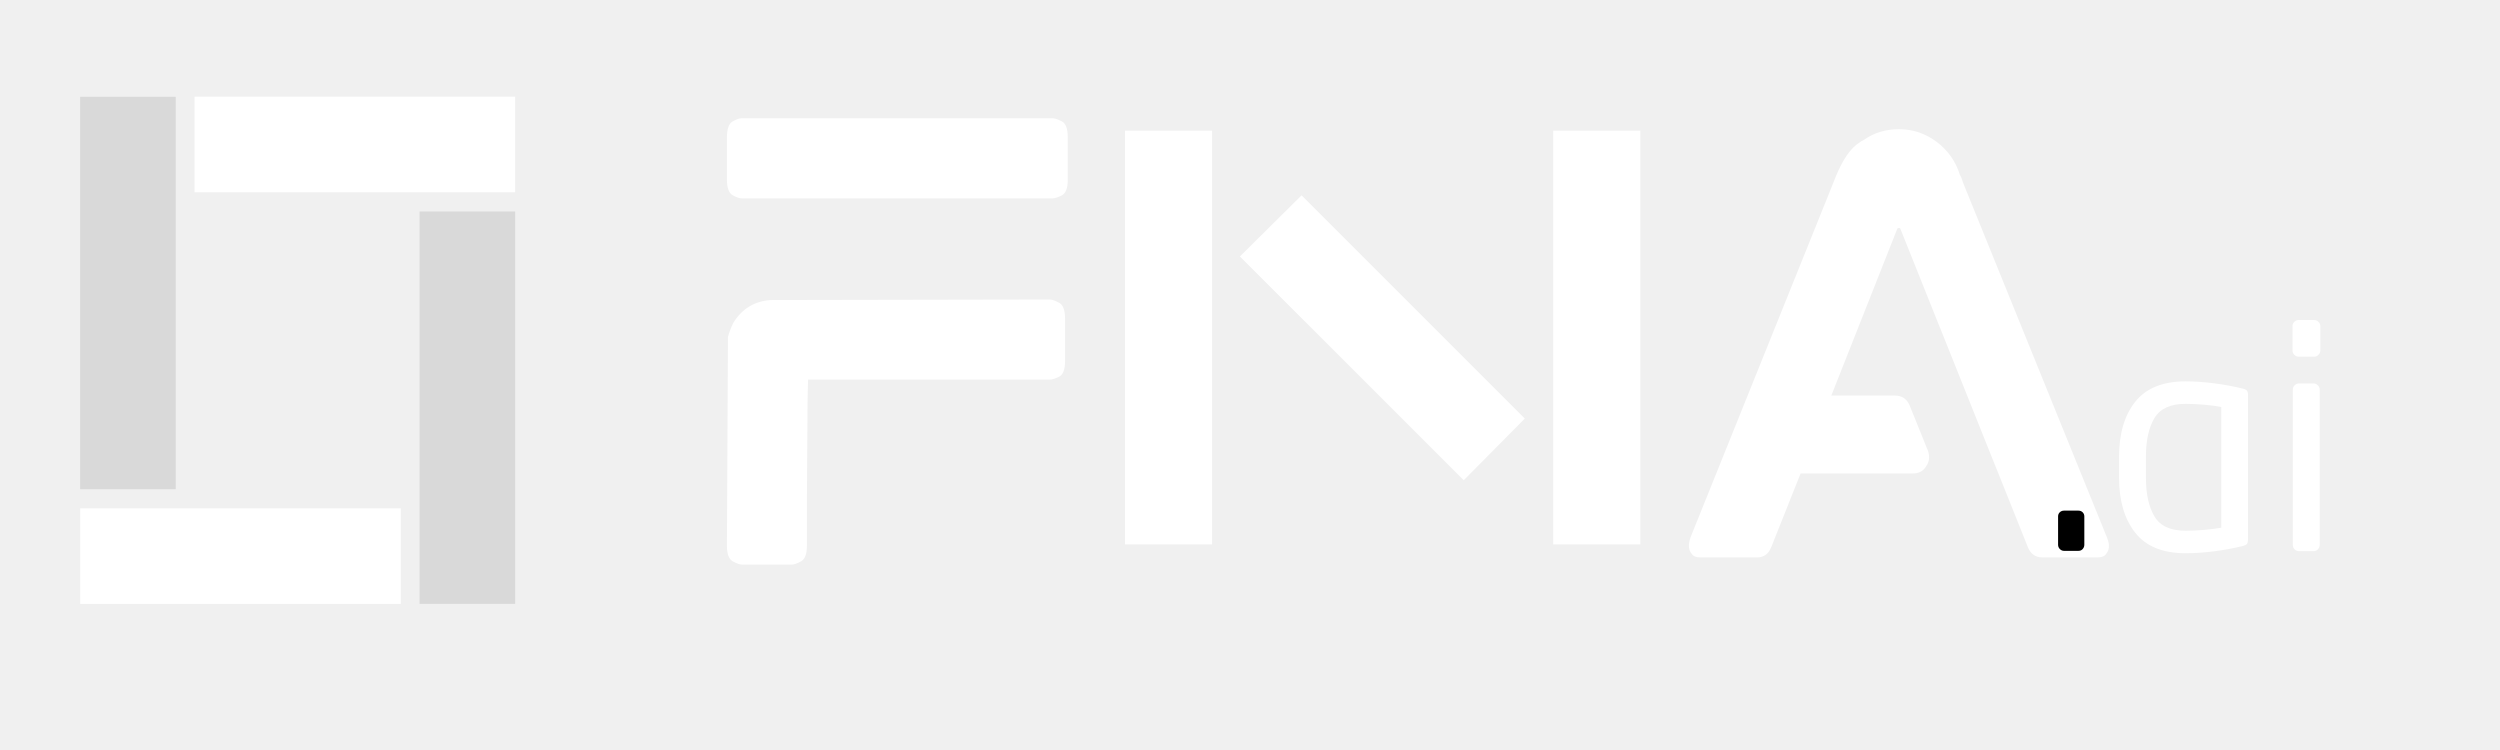
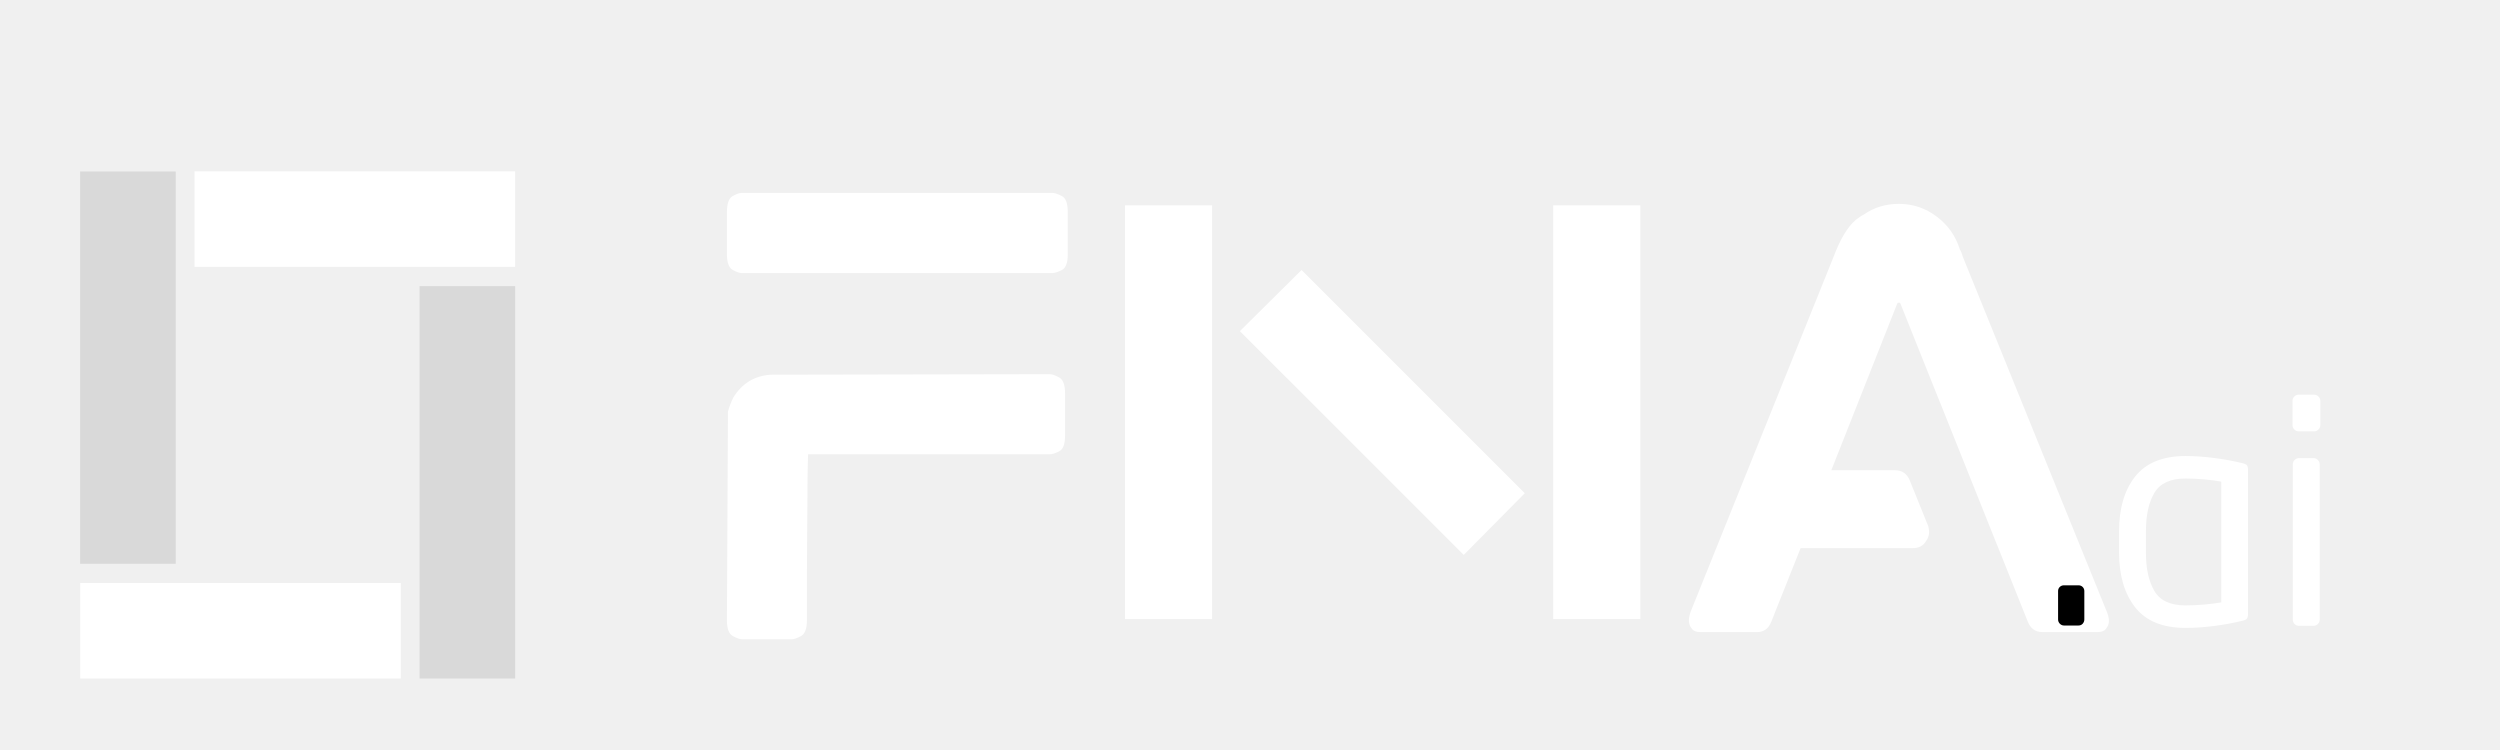
<svg xmlns="http://www.w3.org/2000/svg" width="500" zoomAndPan="magnify" viewBox="0 0 375 112.5" height="150" preserveAspectRatio="xMidYMid meet" version="1.0">
  <defs>
    <g />
-     <clipPath id="d5193d846d">
-       <path d="M 62.938 31.723 L 77.273 31.723 L 77.273 90.594 L 62.938 90.594 Z M 62.938 31.723 " clip-rule="nonzero" />
+     <clipPath id="d0a3942676">
+       <path d="M 62.938 42.922 L 77.273 42.922 L 77.273 101.797 L 62.938 101.797 Z M 62.938 42.922 " clip-rule="nonzero" />
    </clipPath>
-     <clipPath id="d29e955eca">
-       <path d="M 12.02 14.5 L 26.355 14.5 L 26.355 73.375 L 12.02 73.375 Z M 12.02 14.5 " clip-rule="nonzero" />
+     <clipPath id="f44abcf0de">
+       <path d="M 12.02 25.699 L 26.355 25.699 L 26.355 84.574 L 12.02 84.574 Z M 12.02 25.699 " clip-rule="nonzero" />
    </clipPath>
-     <clipPath id="e7e2201236">
-       <path d="M 12.031 76.25 L 60.121 76.25 L 60.121 90.586 L 12.031 90.586 Z M 12.031 76.25 " clip-rule="nonzero" />
+     <clipPath id="a1273a06f3">
+       <path d="M 12.031 87.449 L 60.121 87.449 L 60.121 101.785 L 12.031 101.785 Z M 12.031 87.449 " clip-rule="nonzero" />
    </clipPath>
-     <clipPath id="fa1e374e0e">
-       <path d="M 29.176 14.5 L 77.266 14.5 L 77.266 28.836 L 29.176 28.836 Z M 29.176 14.5 " clip-rule="nonzero" />
+     <clipPath id="eb42e9adbd">
+       <path d="M 29.176 25.699 L 77.266 25.699 L 77.266 40.035 L 29.176 40.035 Z M 29.176 25.699 " clip-rule="nonzero" />
    </clipPath>
  </defs>
  <g fill="#ffffff" fill-opacity="1">
-     <g transform="translate(102.5385, 84.61428)">
+     <g transform="translate(102.5385, 95.8145)">
      <g>
        <path d="M 55.344 -66.875 C 55.664 -66.875 56.125 -66.723 56.719 -66.422 C 57.32 -66.129 57.625 -65.332 57.625 -64.031 L 57.625 -57.625 C 57.625 -56.375 57.32 -55.598 56.719 -55.297 C 56.125 -55.004 55.664 -54.859 55.344 -54.859 L 8.688 -54.859 C 8.363 -54.859 7.914 -55.02 7.344 -55.344 C 6.781 -55.664 6.5 -56.453 6.5 -57.703 L 6.5 -63.953 C 6.5 -65.254 6.781 -66.066 7.344 -66.391 C 7.914 -66.711 8.363 -66.875 8.688 -66.875 Z M 54.938 -39.688 C 55.27 -39.688 55.734 -39.523 56.328 -39.203 C 56.922 -38.879 57.219 -38.094 57.219 -36.844 L 57.219 -30.438 C 57.219 -29.188 56.922 -28.41 56.328 -28.109 C 55.734 -27.816 55.27 -27.672 54.938 -27.672 L 18.672 -27.672 C 18.672 -27.672 18.656 -27.078 18.625 -25.891 C 18.594 -24.703 18.578 -23.16 18.578 -21.266 C 18.578 -19.367 18.562 -17.352 18.531 -15.219 C 18.508 -13.082 18.5 -11.066 18.5 -9.172 C 18.5 -7.273 18.5 -5.734 18.5 -4.547 C 18.5 -3.359 18.5 -2.766 18.5 -2.766 C 18.5 -1.516 18.203 -0.727 17.609 -0.406 C 17.016 -0.082 16.555 0.078 16.234 0.078 L 8.766 0.078 C 8.441 0.078 7.984 -0.082 7.391 -0.406 C 6.797 -0.727 6.5 -1.516 6.5 -2.766 L 6.656 -34.078 C 6.758 -34.461 6.879 -34.828 7.016 -35.172 C 7.148 -35.523 7.301 -35.867 7.469 -36.203 C 8.77 -38.305 10.633 -39.441 13.062 -39.609 Z M 54.938 -39.688 " />
      </g>
    </g>
  </g>
  <g fill="#ffffff" fill-opacity="1">
-     <g transform="translate(160.5765, 81.66091)">
+     <g transform="translate(160.5765, 92.86113)">
      <g>
        <path d="M 85.469 0 L 85.469 -62.062 L 72.406 -62.062 L 72.406 0 Z M 68.141 -18.875 L 34.656 -52.359 L 25.406 -43.188 L 58.984 -9.625 Z M 21.234 0 L 21.234 -62.062 L 8.172 -62.062 L 8.172 0 Z M 21.234 0 " />
      </g>
    </g>
  </g>
  <g fill="#ffffff" fill-opacity="1">
-     <g transform="translate(247.1209, 83.53517)">
+     <g transform="translate(247.1209, 94.73538)">
      <g>
        <path d="M 47.328 -56.156 L 68.922 -2.922 C 69.223 -2.203 69.297 -1.586 69.141 -1.078 C 69.086 -0.867 68.945 -0.625 68.719 -0.344 C 68.488 -0.062 68.066 0.078 67.453 0.078 L 59.234 0.078 C 58.16 0.078 57.414 -0.484 57 -1.609 L 37.953 -49.172 C 37.898 -49.273 37.875 -49.328 37.875 -49.328 L 37.562 -49.328 C 37.562 -49.328 37.547 -49.312 37.516 -49.281 C 37.492 -49.258 37.461 -49.195 37.422 -49.094 L 27.578 -24.203 L 37.109 -24.203 C 38.18 -24.203 38.926 -23.691 39.344 -22.672 L 42.109 -15.828 C 42.359 -14.953 42.254 -14.207 41.797 -13.594 C 41.391 -12.875 40.723 -12.516 39.797 -12.516 L 22.969 -12.516 L 18.594 -1.531 C 18.188 -0.457 17.469 0.078 16.438 0.078 L 7.984 0.078 C 7.367 0.078 6.945 -0.062 6.719 -0.344 C 6.488 -0.625 6.348 -0.867 6.297 -1.078 C 6.141 -1.535 6.191 -2.148 6.453 -2.922 L 27.891 -56.156 C 28.91 -58.875 30.035 -60.742 31.266 -61.766 C 31.422 -61.867 31.598 -62 31.797 -62.156 C 32.004 -62.312 32.211 -62.438 32.422 -62.531 C 33.953 -63.613 35.719 -64.156 37.719 -64.156 C 39.82 -64.156 41.719 -63.516 43.406 -62.234 C 45.094 -60.953 46.242 -59.312 46.859 -57.312 C 46.961 -57.156 47.051 -56.973 47.125 -56.766 C 47.207 -56.566 47.273 -56.363 47.328 -56.156 Z M 47.328 -56.156 " />
      </g>
    </g>
  </g>
  <g fill="#000000" fill-opacity="1">
-     <g transform="translate(305.7903, 82.67312)">
+     <g transform="translate(305.7903, 93.87334)">
      <g>
        <path d="M 6.859 -0.953 C 6.859 -0.711 6.773 -0.5 6.609 -0.312 C 6.441 -0.133 6.234 -0.047 5.984 -0.047 L 3.797 -0.047 C 3.578 -0.047 3.375 -0.133 3.188 -0.312 C 3.008 -0.5 2.922 -0.711 2.922 -0.953 L 2.922 -5.219 C 2.922 -5.457 3.004 -5.66 3.172 -5.828 C 3.348 -5.992 3.555 -6.078 3.797 -6.078 L 5.984 -6.078 C 6.234 -6.078 6.441 -5.992 6.609 -5.828 C 6.773 -5.66 6.859 -5.457 6.859 -5.219 Z M 6.859 -0.953 " />
      </g>
    </g>
  </g>
  <g fill="#ffffff" fill-opacity="1">
-     <g transform="translate(315.5788, 82.67312)">
+     <g transform="translate(315.5788, 93.87334)">
      <g>
        <path d="M 21.625 -1.781 C 21.625 -1.477 21.57 -1.25 21.469 -1.094 C 21.363 -0.945 21.098 -0.828 20.672 -0.734 C 19.453 -0.43 18.094 -0.18 16.594 0.016 C 15.102 0.211 13.656 0.312 12.25 0.312 C 8.844 0.312 6.328 -0.711 4.703 -2.766 C 3.086 -4.828 2.281 -7.562 2.281 -10.969 L 2.281 -14.172 C 2.281 -17.617 3.086 -20.363 4.703 -22.406 C 6.328 -24.445 8.844 -25.469 12.25 -25.469 C 13.625 -25.469 15.066 -25.367 16.578 -25.172 C 18.086 -24.973 19.453 -24.723 20.672 -24.422 C 21.098 -24.328 21.363 -24.211 21.469 -24.078 C 21.57 -23.941 21.625 -23.707 21.625 -23.375 Z M 17.609 -3.516 L 17.609 -21.625 C 16.992 -21.75 16.191 -21.859 15.203 -21.953 C 14.211 -22.047 13.227 -22.094 12.25 -22.094 C 10 -22.094 8.445 -21.383 7.594 -19.969 C 6.738 -18.551 6.312 -16.617 6.312 -14.172 L 6.312 -10.969 C 6.312 -8.562 6.738 -6.641 7.594 -5.203 C 8.445 -3.773 10 -3.062 12.25 -3.062 C 13.227 -3.062 14.203 -3.109 15.172 -3.203 C 16.148 -3.297 16.961 -3.398 17.609 -3.516 Z M 17.609 -3.516 " />
      </g>
    </g>
  </g>
  <g fill="#ffffff" fill-opacity="1">
-     <g transform="translate(340.3148, 82.67312)">
+     <g transform="translate(340.3148, 93.87334)">
      <g>
        <path d="M 7.734 -30.094 C 7.734 -29.852 7.641 -29.641 7.453 -29.453 C 7.273 -29.266 7.062 -29.172 6.812 -29.172 L 4.484 -29.172 C 4.234 -29.172 4.016 -29.266 3.828 -29.453 C 3.648 -29.641 3.562 -29.852 3.562 -30.094 L 3.562 -33.75 C 3.562 -34 3.648 -34.211 3.828 -34.391 C 4.016 -34.578 4.234 -34.672 4.484 -34.672 L 6.812 -34.672 C 7.062 -34.672 7.273 -34.578 7.453 -34.391 C 7.641 -34.211 7.734 -34 7.734 -33.75 Z M 7.641 -0.922 C 7.641 -0.672 7.547 -0.453 7.359 -0.266 C 7.18 -0.086 6.969 0 6.719 0 L 4.531 0 C 4.281 0 4.062 -0.086 3.875 -0.266 C 3.695 -0.453 3.609 -0.672 3.609 -0.922 L 3.609 -24.234 C 3.609 -24.484 3.695 -24.695 3.875 -24.875 C 4.062 -25.062 4.281 -25.156 4.531 -25.156 L 6.719 -25.156 C 6.969 -25.156 7.18 -25.062 7.359 -24.875 C 7.547 -24.695 7.641 -24.484 7.641 -24.234 Z M 7.641 -0.922 " />
      </g>
    </g>
  </g>
-   <g clip-path="url(#d5193d846d)">
-     <path fill="#d9d9d9" d="M 62.938 31.723 L 77.273 31.723 L 77.273 90.578 L 62.938 90.578 Z M 62.938 31.723 " fill-opacity="1" fill-rule="nonzero" />
+   <g clip-path="url(#d0a3942676)">
+     <path fill="#d9d9d9" d="M 62.938 42.922 L 77.273 42.922 L 77.273 101.777 L 62.938 101.777 Z M 62.938 42.922 " fill-opacity="1" fill-rule="nonzero" />
  </g>
-   <g clip-path="url(#d29e955eca)">
-     <path fill="#d9d9d9" d="M 26.355 73.375 L 12.02 73.375 L 12.02 14.52 L 26.355 14.52 Z M 26.355 73.375 " fill-opacity="1" fill-rule="nonzero" />
+   <g clip-path="url(#f44abcf0de)">
+     <path fill="#d9d9d9" d="M 26.355 84.574 L 12.02 84.574 L 12.02 25.719 L 26.355 25.719 Z M 26.355 84.574 " fill-opacity="1" fill-rule="nonzero" />
  </g>
-   <g clip-path="url(#e7e2201236)">
-     <path fill="#ffffff" d="M 12.031 90.586 L 12.031 76.25 L 60.133 76.25 L 60.133 90.586 Z M 12.031 90.586 " fill-opacity="1" fill-rule="nonzero" />
+   <g clip-path="url(#a1273a06f3)">
+     <path fill="#ffffff" d="M 12.031 101.785 L 12.031 87.449 L 60.133 87.449 L 60.133 101.785 Z M 12.031 101.785 " fill-opacity="1" fill-rule="nonzero" />
  </g>
-   <g clip-path="url(#fa1e374e0e)">
-     <path fill="#ffffff" d="M 77.266 14.5 L 77.266 28.836 L 29.16 28.836 L 29.16 14.5 Z M 77.266 14.5 " fill-opacity="1" fill-rule="nonzero" />
+   <g clip-path="url(#eb42e9adbd)">
+     <path fill="#ffffff" d="M 77.266 25.699 L 77.266 40.035 L 29.16 40.035 L 29.16 25.699 Z M 77.266 25.699 " fill-opacity="1" fill-rule="nonzero" />
  </g>
</svg>
